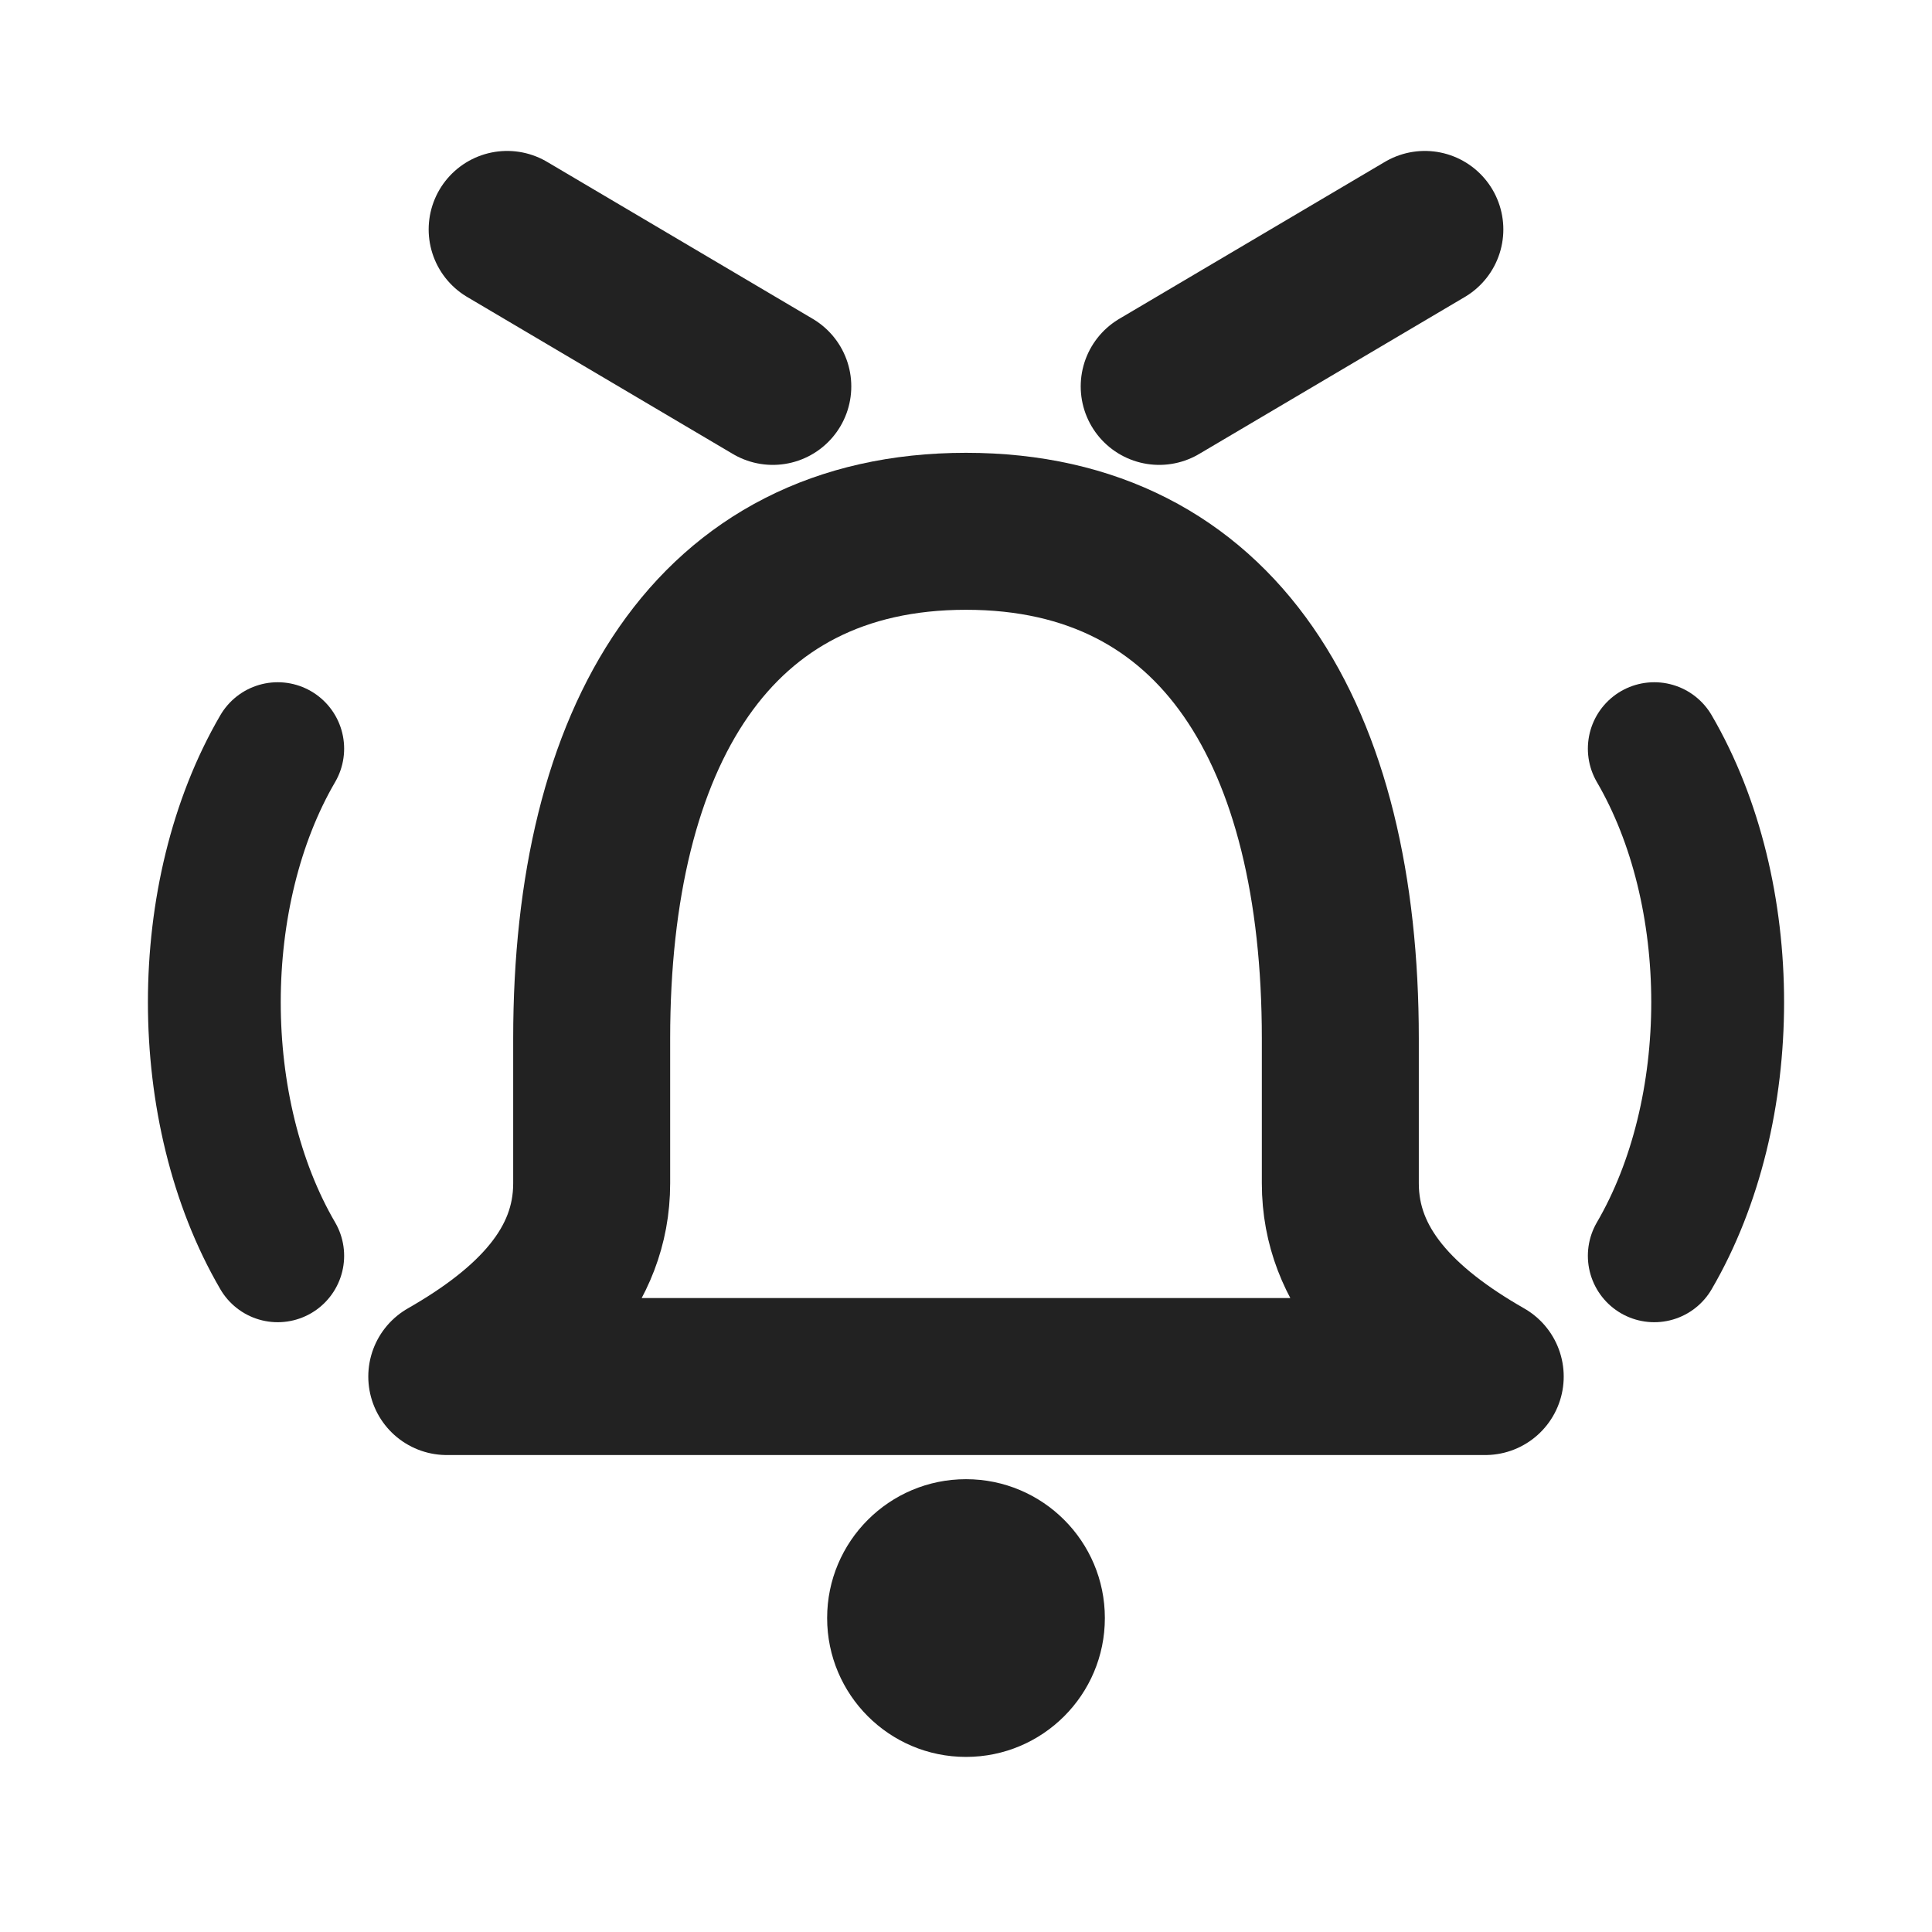
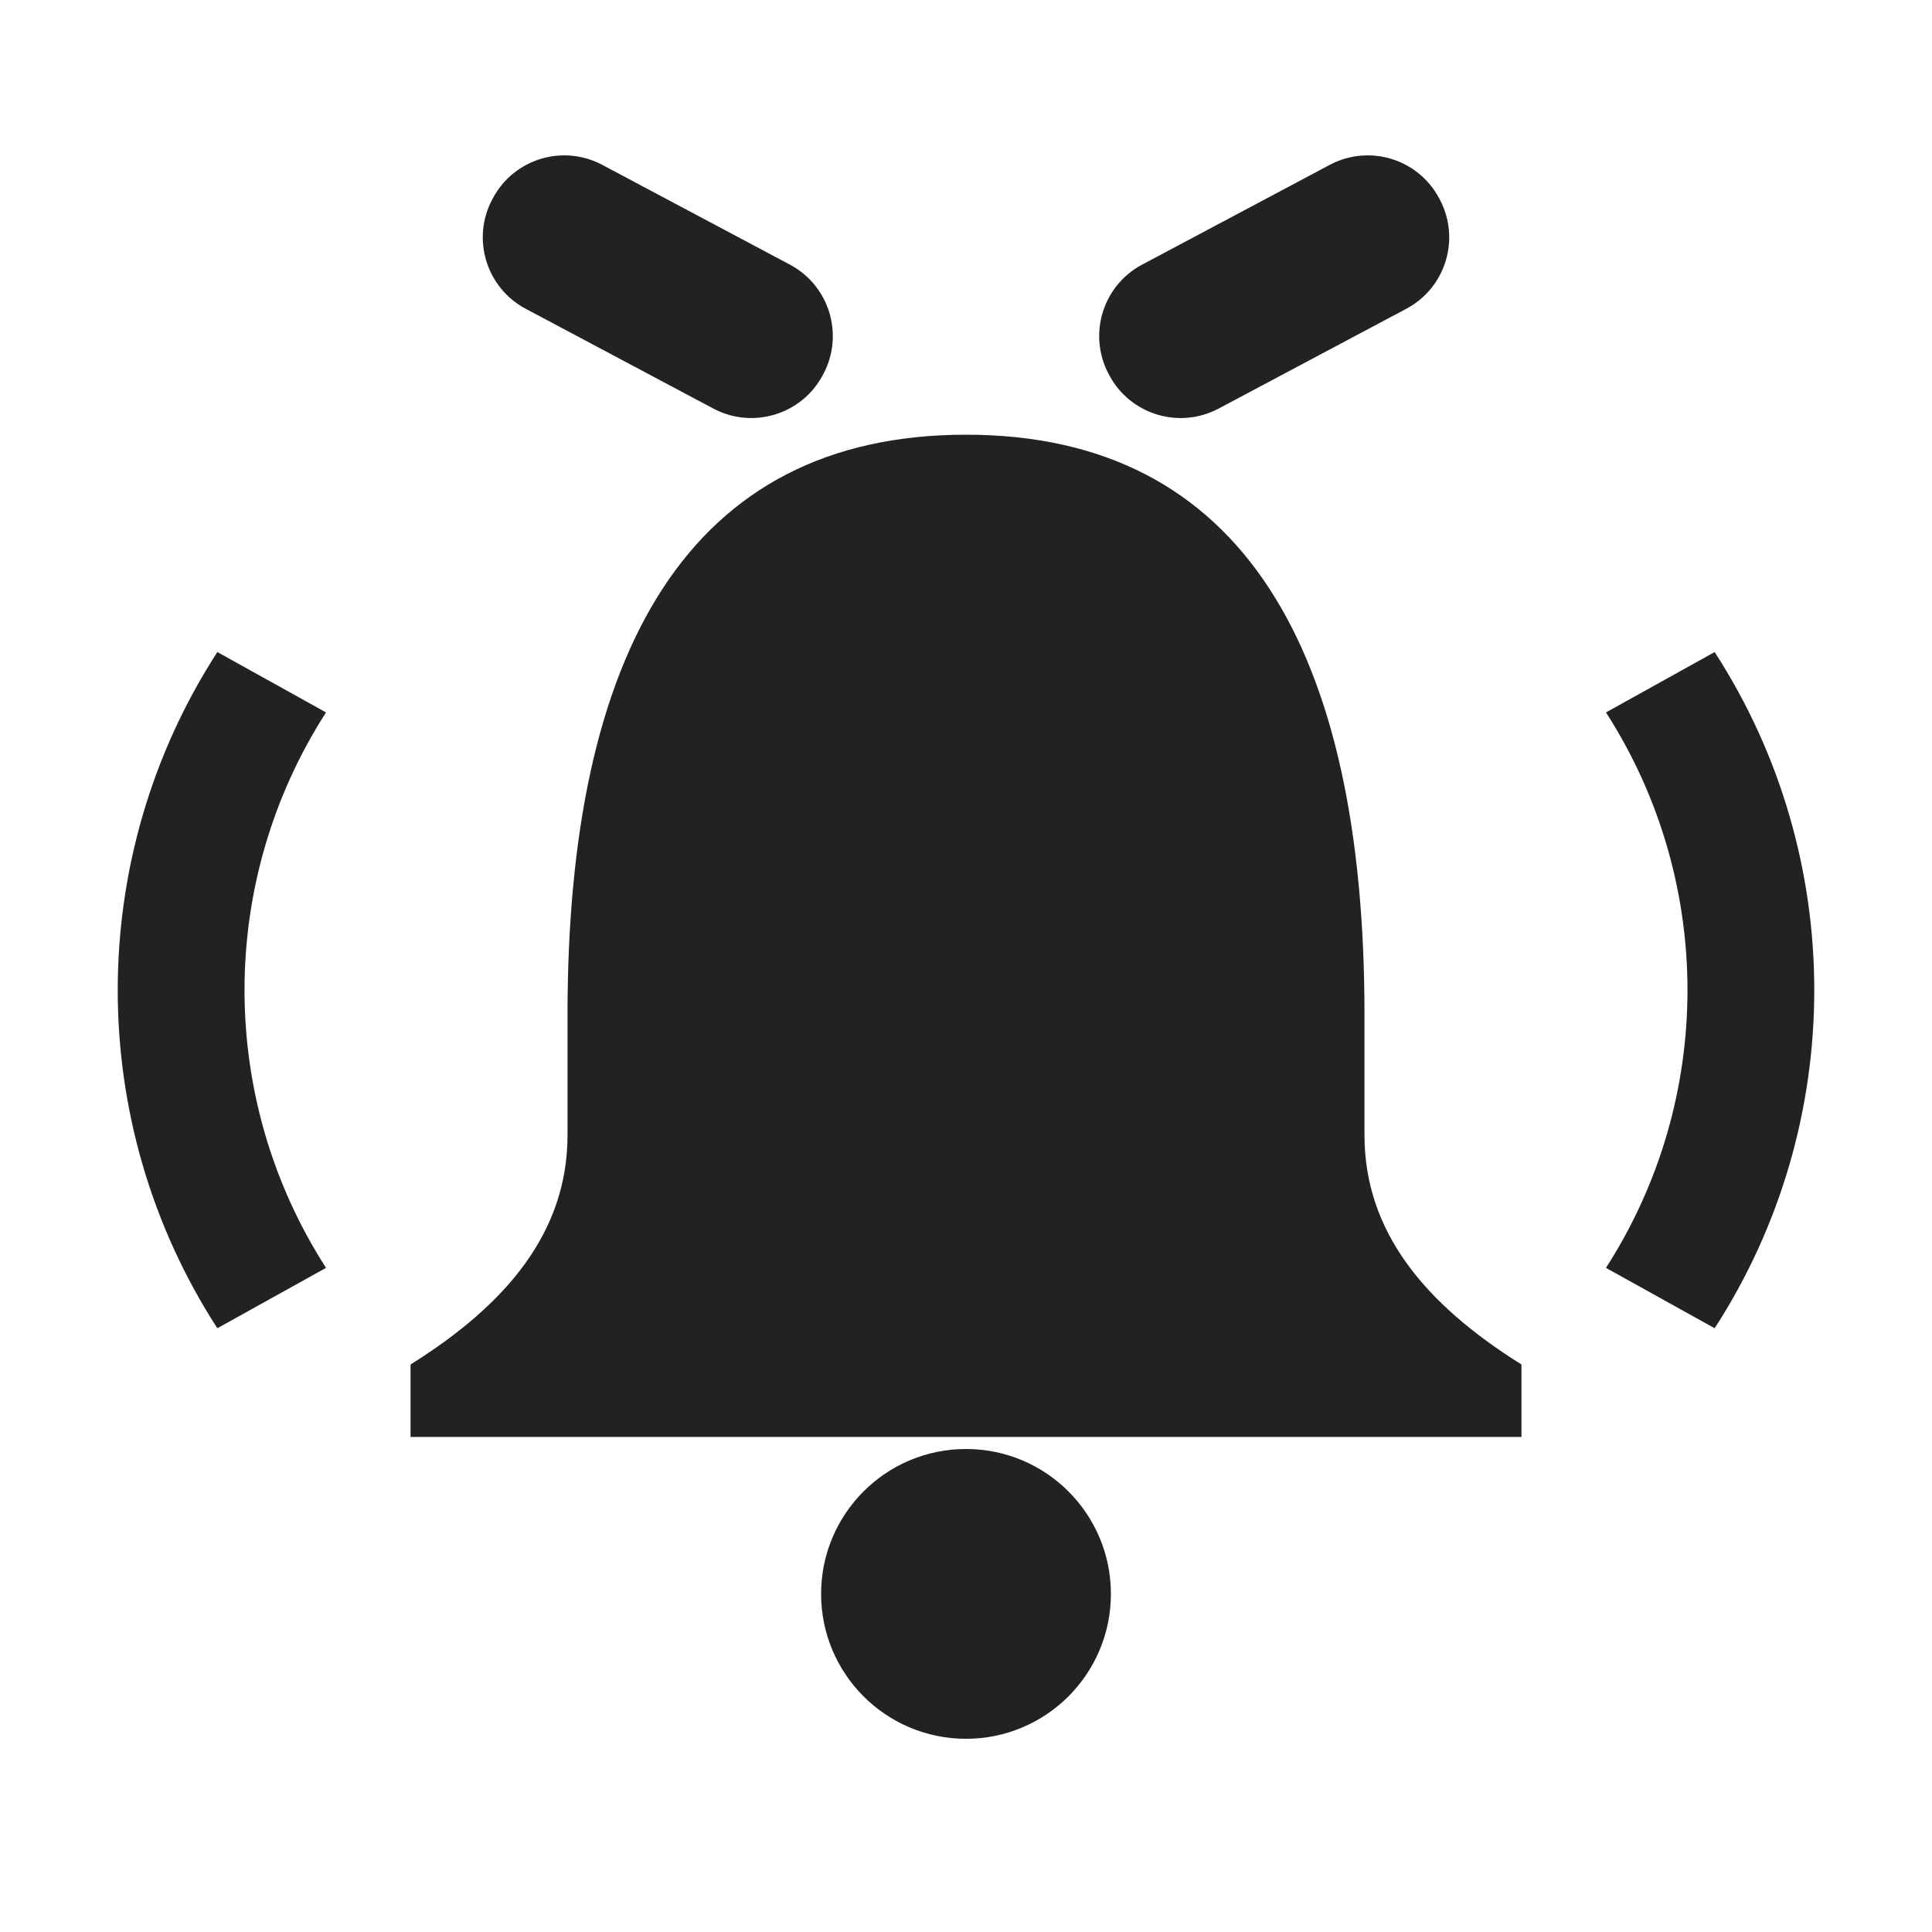
<svg xmlns="http://www.w3.org/2000/svg" width="16" height="16" viewBox="0 0 16 16">
-   <g fill="none" stroke="#222222" stroke-width="1.3" stroke-linecap="round" stroke-linejoin="round">
-     <path d="M4.2 1.9 6.4 3.2" />
-     <path d="M11.8 1.9 9.6 3.2" />
-     <path d="M8 4.4 C5.9 4.4 4.9 6.1 4.9 8.6 L4.9 9.8 C4.9 10.5 4.4 11 3.7 11.4 L12.3 11.4 C11.6 11 11.1 10.5 11.1 9.8 L11.1 8.6 C11.1 6.1 10.1 4.4 8 4.4 Z" />
-     <path d="M2.3 6.2 C1.6 7.4 1.6 9.2 2.3 10.4" stroke-width="1.1" />
-     <path d="M13.7 6.2 C14.4 7.4 14.4 9.2 13.7 10.4" stroke-width="1.1" />
+   <g fill="#222222">
+     <rect x="3.9" y="1.7" width="3.1" height="1.35" rx="0.67" transform="rotate(28 5.45 2.37)" />
+     <rect x="9.0" y="1.7" width="3.1" height="1.35" rx="0.67" transform="rotate(-28 10.55 2.37)" />
+     <path d="M8 3.6 C5.7 3.6 4.7 5.4 4.7 8.4 L4.7 9.4 C4.7 10.2 4.2 10.8 3.4 11.3 L3.4 11.9 L12.6 11.9 L12.6 11.3 C11.8 10.8 11.3 10.2 11.3 9.4 L11.3 8.4 C11.3 5.4 10.3 3.6 8 3.6 Z" />
+     <circle cx="8" cy="13.2" r="1.2" />
+     <path d="M2.7 5.9 C1.8 7.3 1.8 9.1 2.7 10.5 L1.8 11.0 C0.7 9.3 0.7 7.1 1.8 5.4 Z" />
+     <path d="M13.3 5.9 C14.2 7.3 14.2 9.1 13.3 10.5 L14.2 11.0 C15.3 9.3 15.3 7.1 14.2 5.4 Z" />
  </g>
-   <circle cx="8" cy="13.4" r="1.15" fill="#222222" />
</svg>
